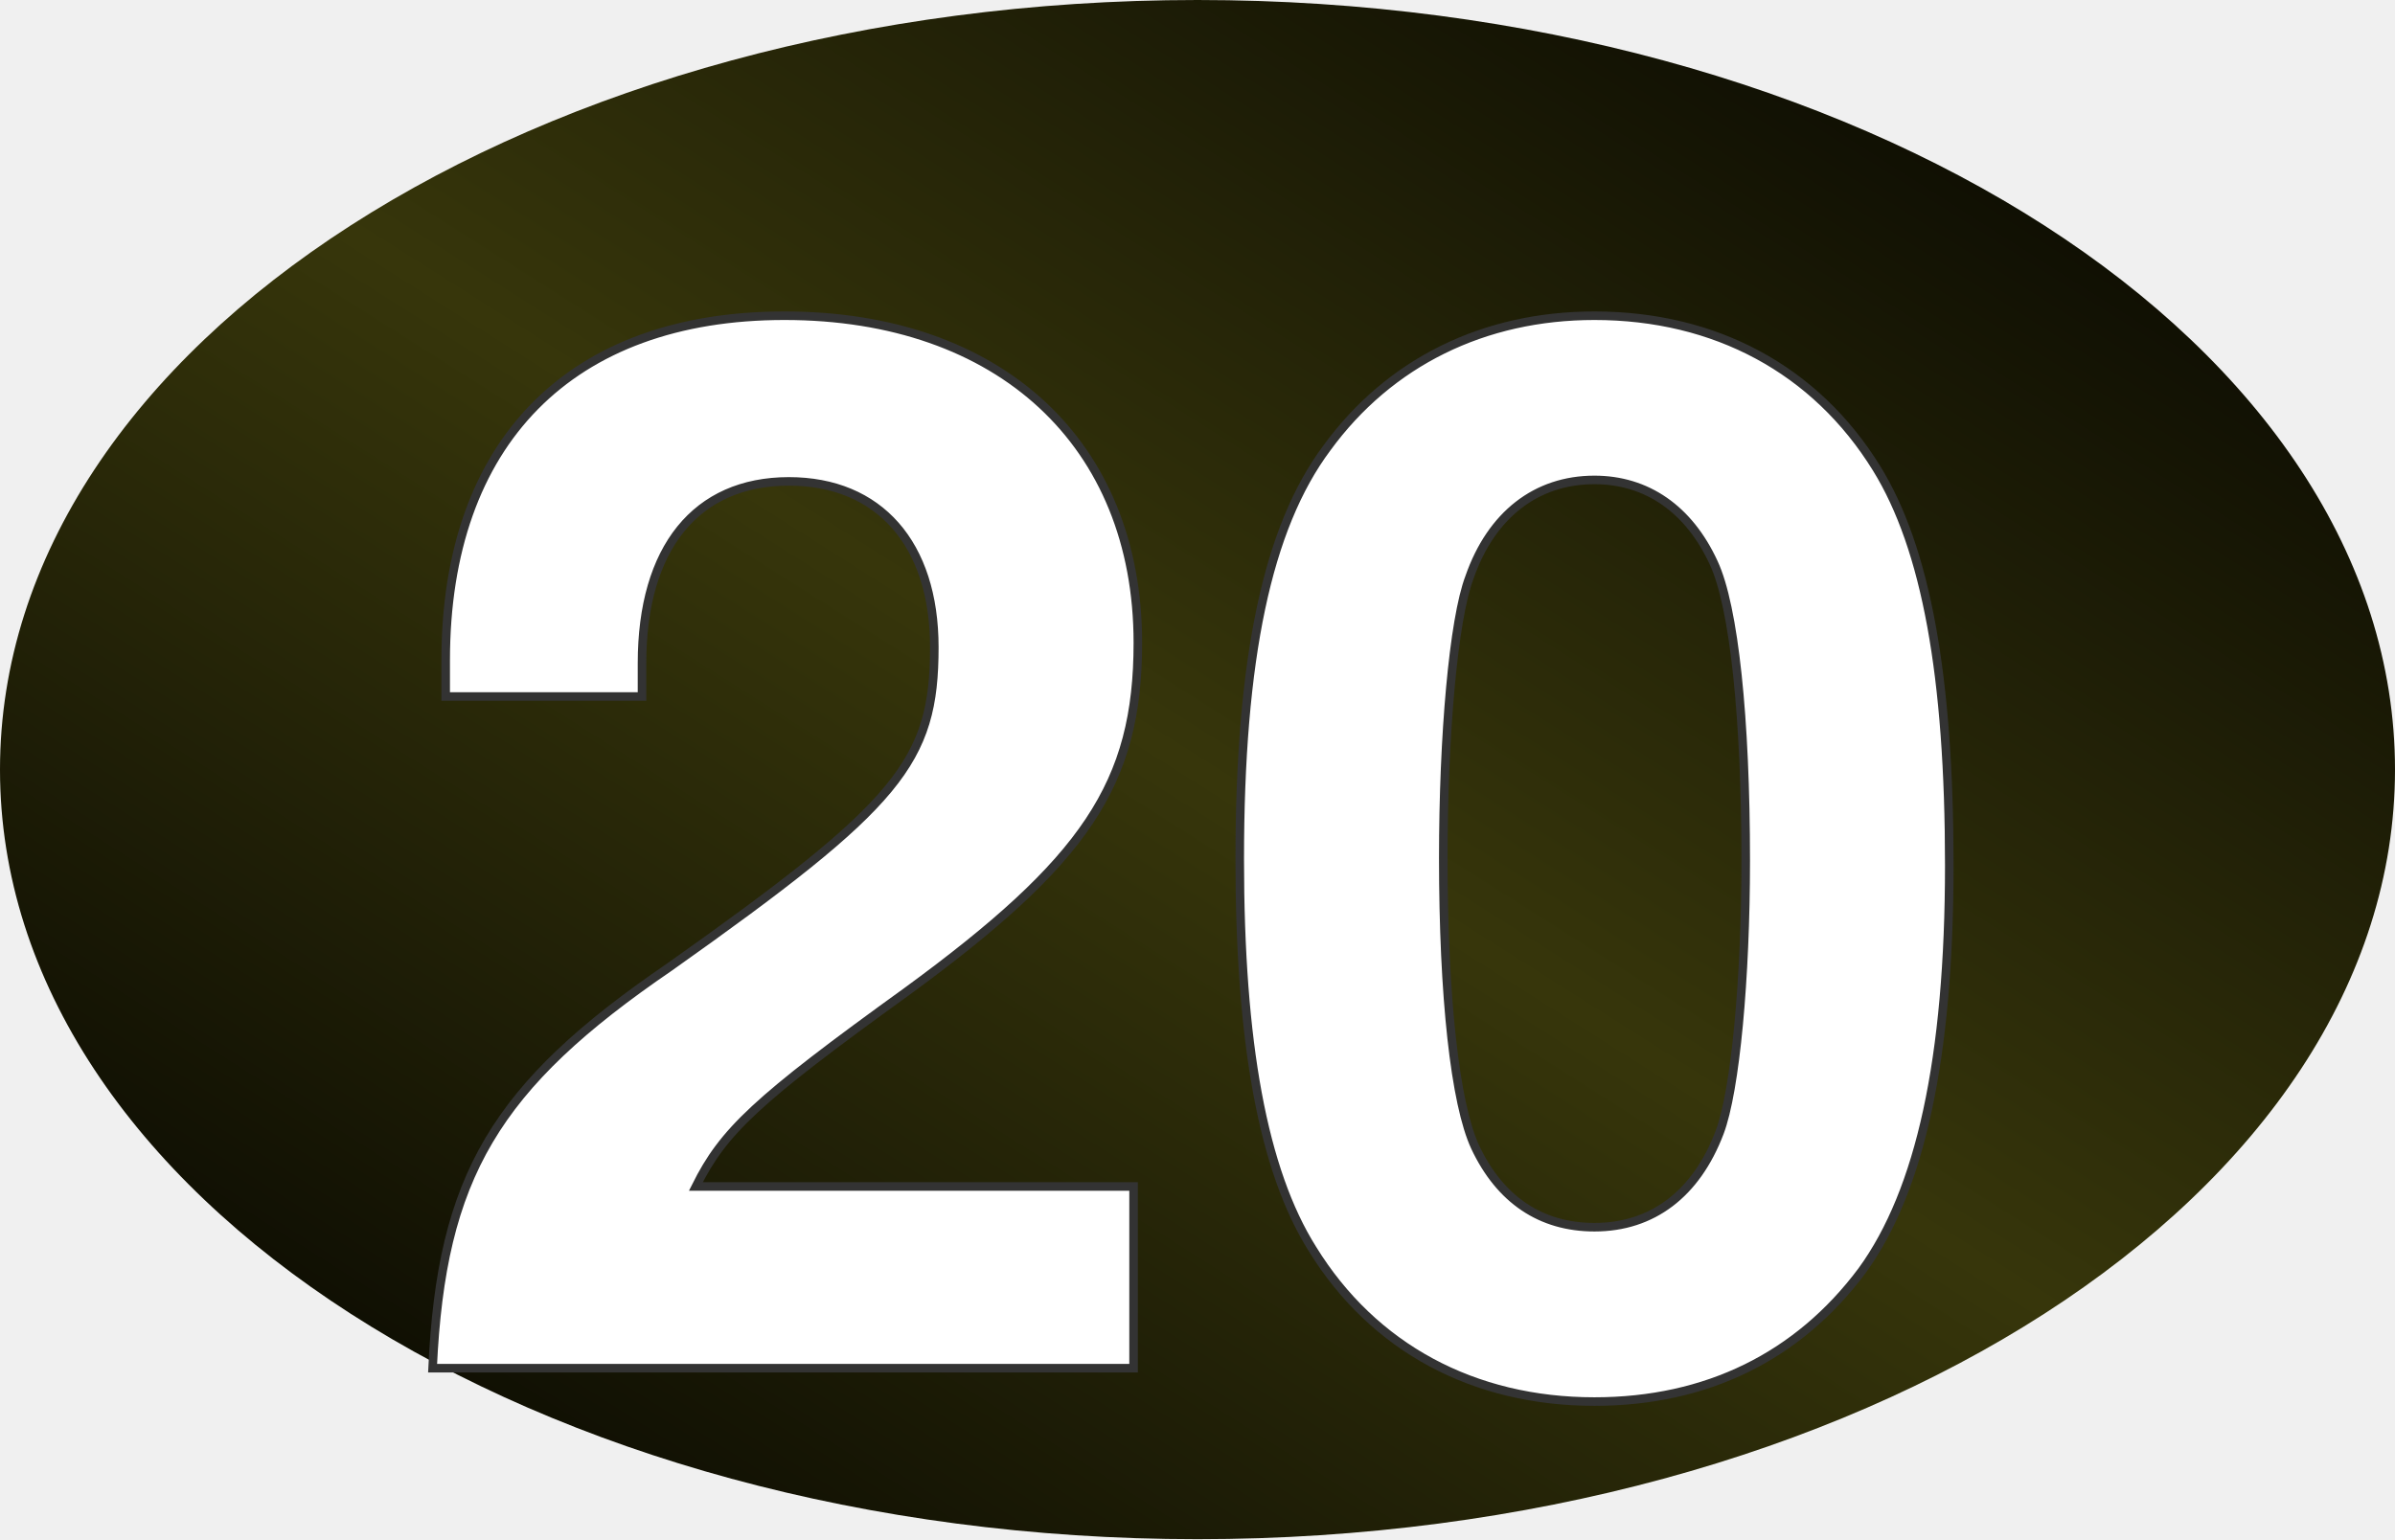
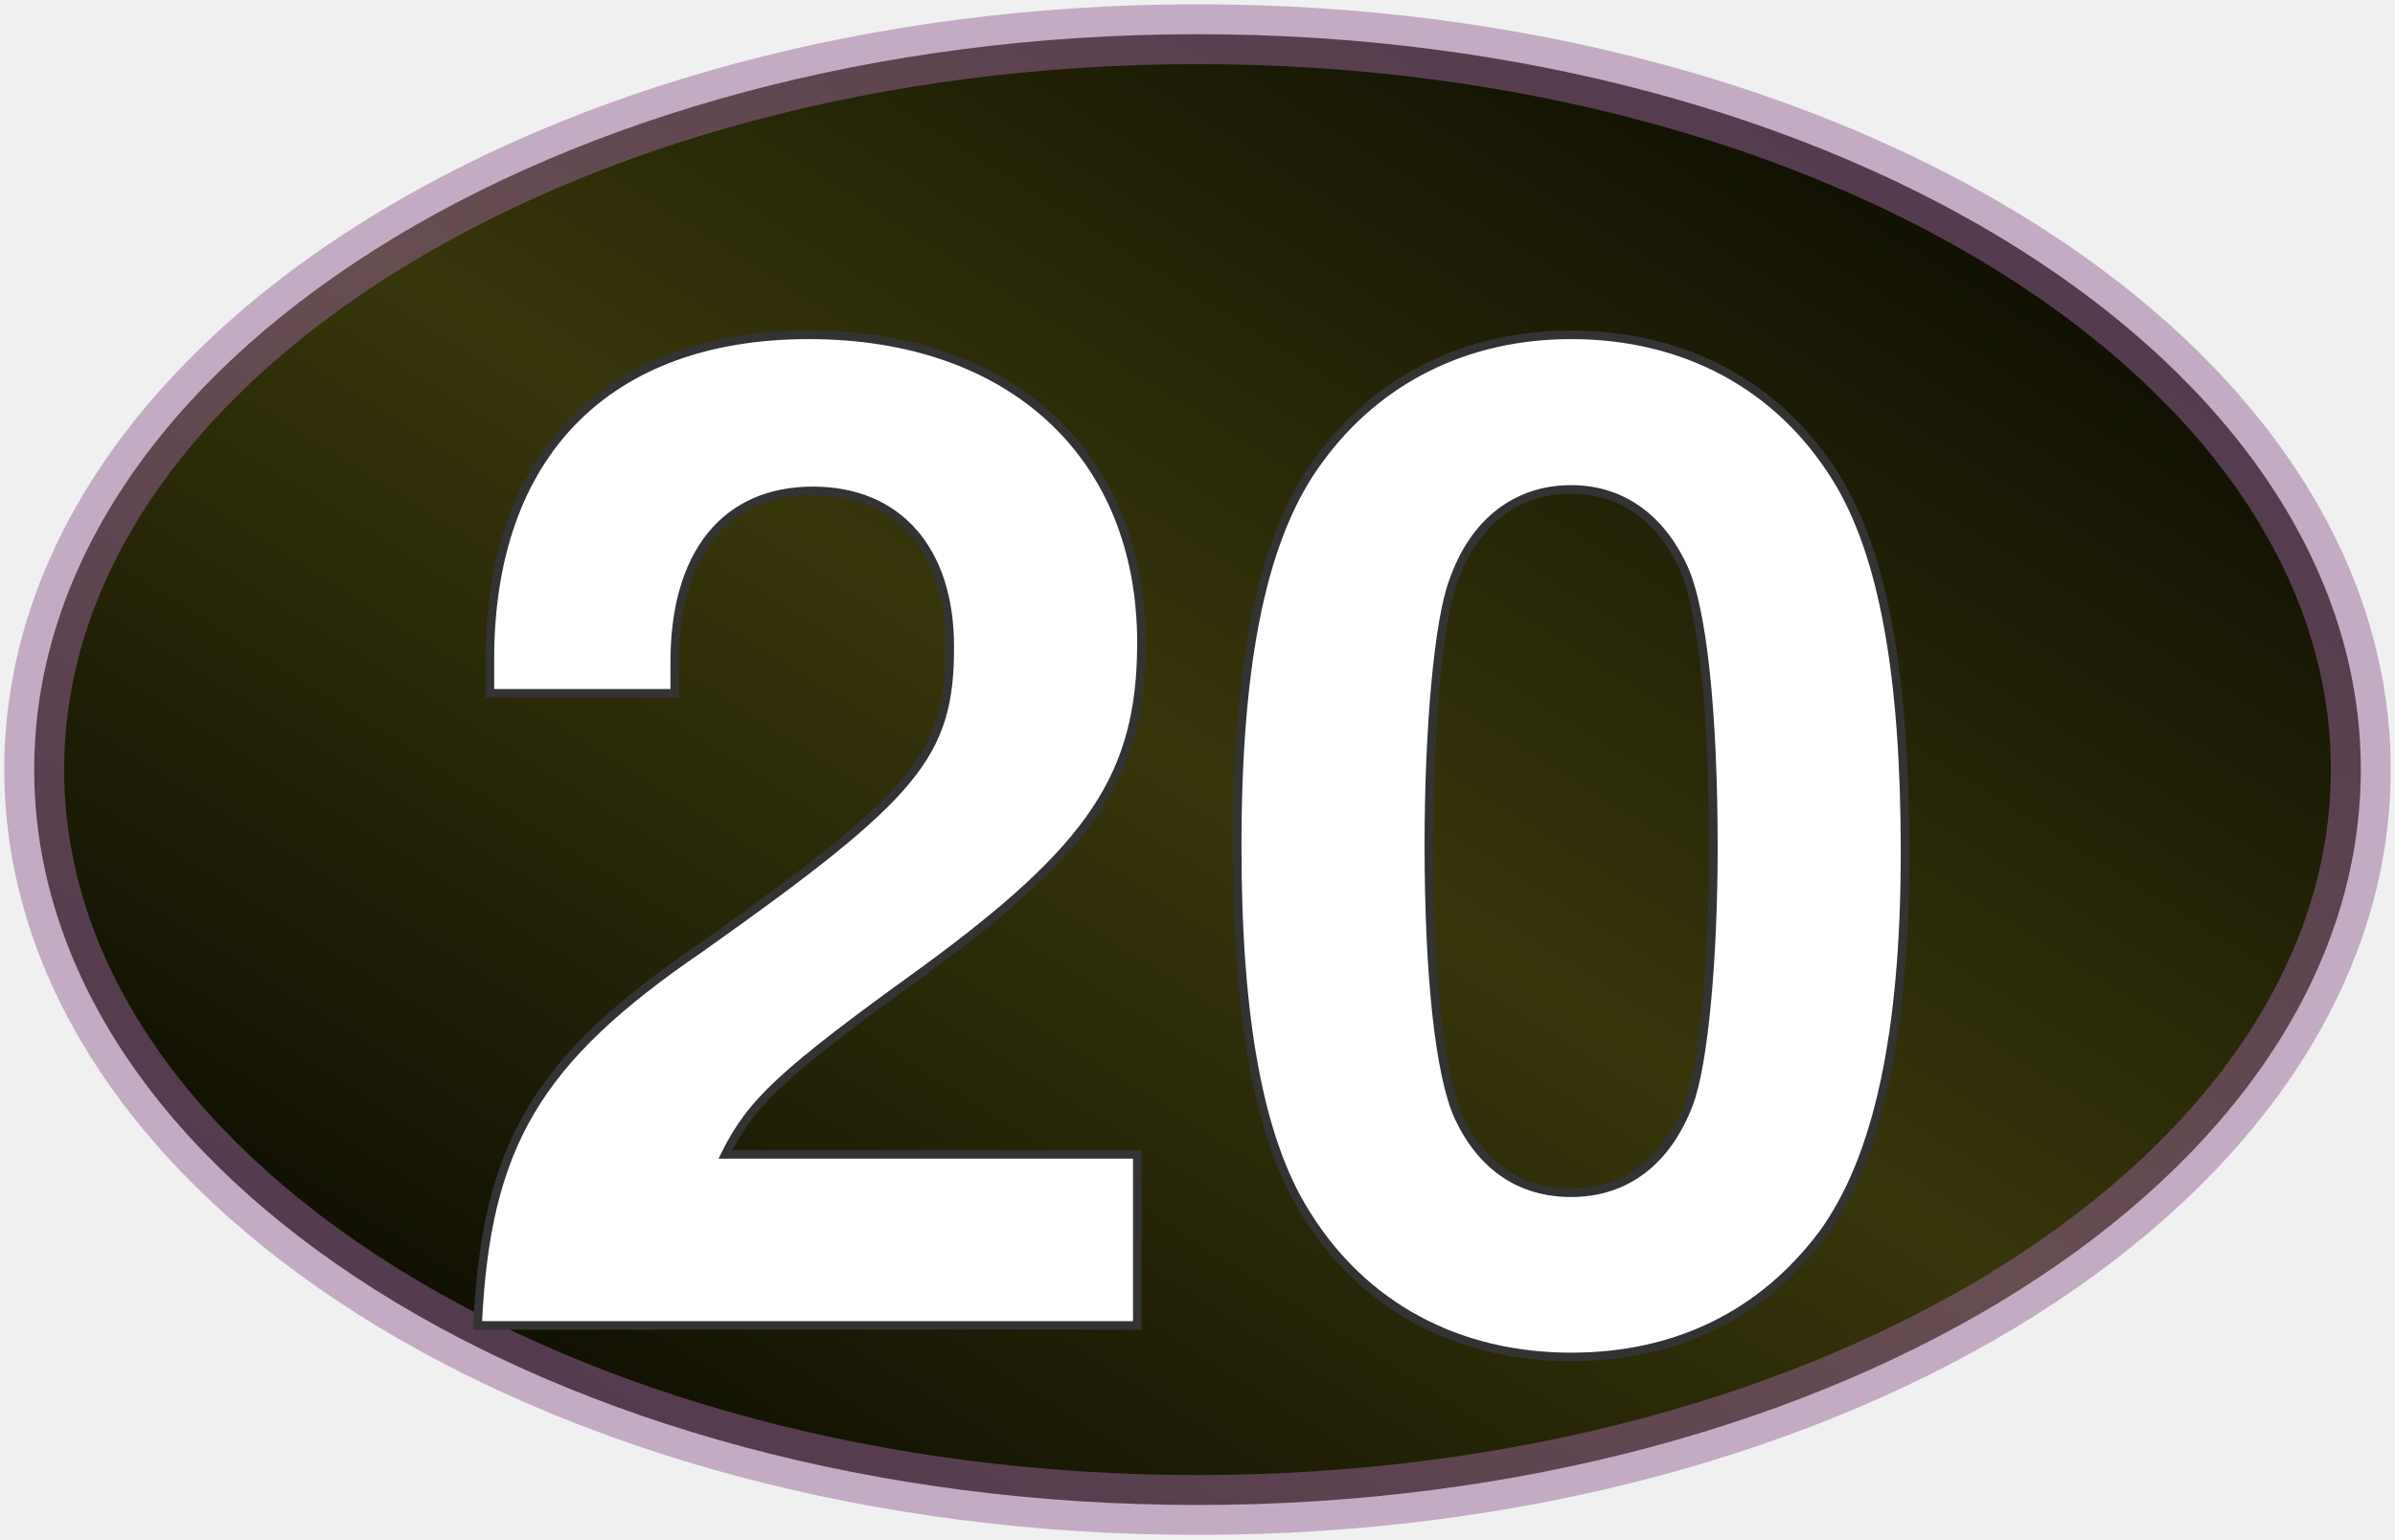
<svg xmlns="http://www.w3.org/2000/svg" version="1.1" width="280" height="180">
  <defs>
    <linearGradient id="greenGradient" x1="0" x2="1" y1="1" y2="0">
      <stop class="greenEdge" offset="0%" />
      <stop class="greenMiddle" offset="50%" />
      <stop class="greenEdge" offset="100%" />
    </linearGradient>
    <linearGradient id="redGradient" x1="0" x2="1" y1="1" y2="0">
      <stop class="redEdge" offset="0%" />
      <stop class="redMiddle" offset="50%" />
      <stop class="redEdge" offset="100%" />
    </linearGradient>
    <linearGradient id="blackGradient" x1="0" x2="1" y1="1" y2="0">
      <stop class="blackEdge" offset="0%" />
      <stop class="blackMiddle" offset="50%" />
      <stop class="blackEdge" offset="100%" />
    </linearGradient>
  </defs>
  <style type="text/css">
      
          .greenEdge { stop-color: #0c0; }
          .greenMiddle { stop-color: #93f346; }
          .redEdge { stop-color: #c00; }
          .redMiddle { stop-color: #ec5b3f; }
          .blackEdge { stop-color: #000; }
          .blackMiddle { stop-color: #37360b; }

          .borderLine {
            stroke: #fff;
            stroke-width: 10;
            opacity: 0.8;
          }
          .greenSpot {
            fill: url(#greenGradient);
-             xfill: #5bd631;
+             stroke: #696;
+             stroke-width: 6px;
+             stroke-opacity: 0.5;
          }
          .redSpot {
            fill: url(#redGradient);
-             xfill: #c00;
+             stroke: #ccc;
+             stroke-width: 7px;
+             stroke-opacity: 0.5;
          }
          .blackSpot {
            fill: url(#blackGradient);
-             xfill: #000;
+             stroke: #969;
+             stroke-width: 7px;
+             stroke-opacity: 0.5;
          }
          .yellowOval {
            stroke: #ff0;
            stroke-width: 6px;
            fill: none;
            opacity: 0.8;
          }
          .numberText {
            font-family: Bernard MT Condensed, Verdana, Helvetica;
-             font-size: 170px;
+             font-size: 160px;
            font-weight: bold;
            text-anchor: middle;
            fill: #fff;
            stroke: #333;
            stroke-width: 1px;
          }
          .outsideText {
            font-family: Verdana, Helvetica;
            font-size: 70px;
            text-anchor: middle;
            fill: #fff;
            stroke: #000;
            stroke-width: 1px;
          }
      
  </style>
  <g class="blackSpot">
-     <ellipse cx="140" cy="90" rx="140" ry="90" />
+     <ellipse cx="140" cy="90" rx="136" ry="86" />
  </g>
  <g class="numberText">
-     <text x="140" y="160">20</text>
+     <text x="140" y="155">20</text>
  </g>
</svg>
